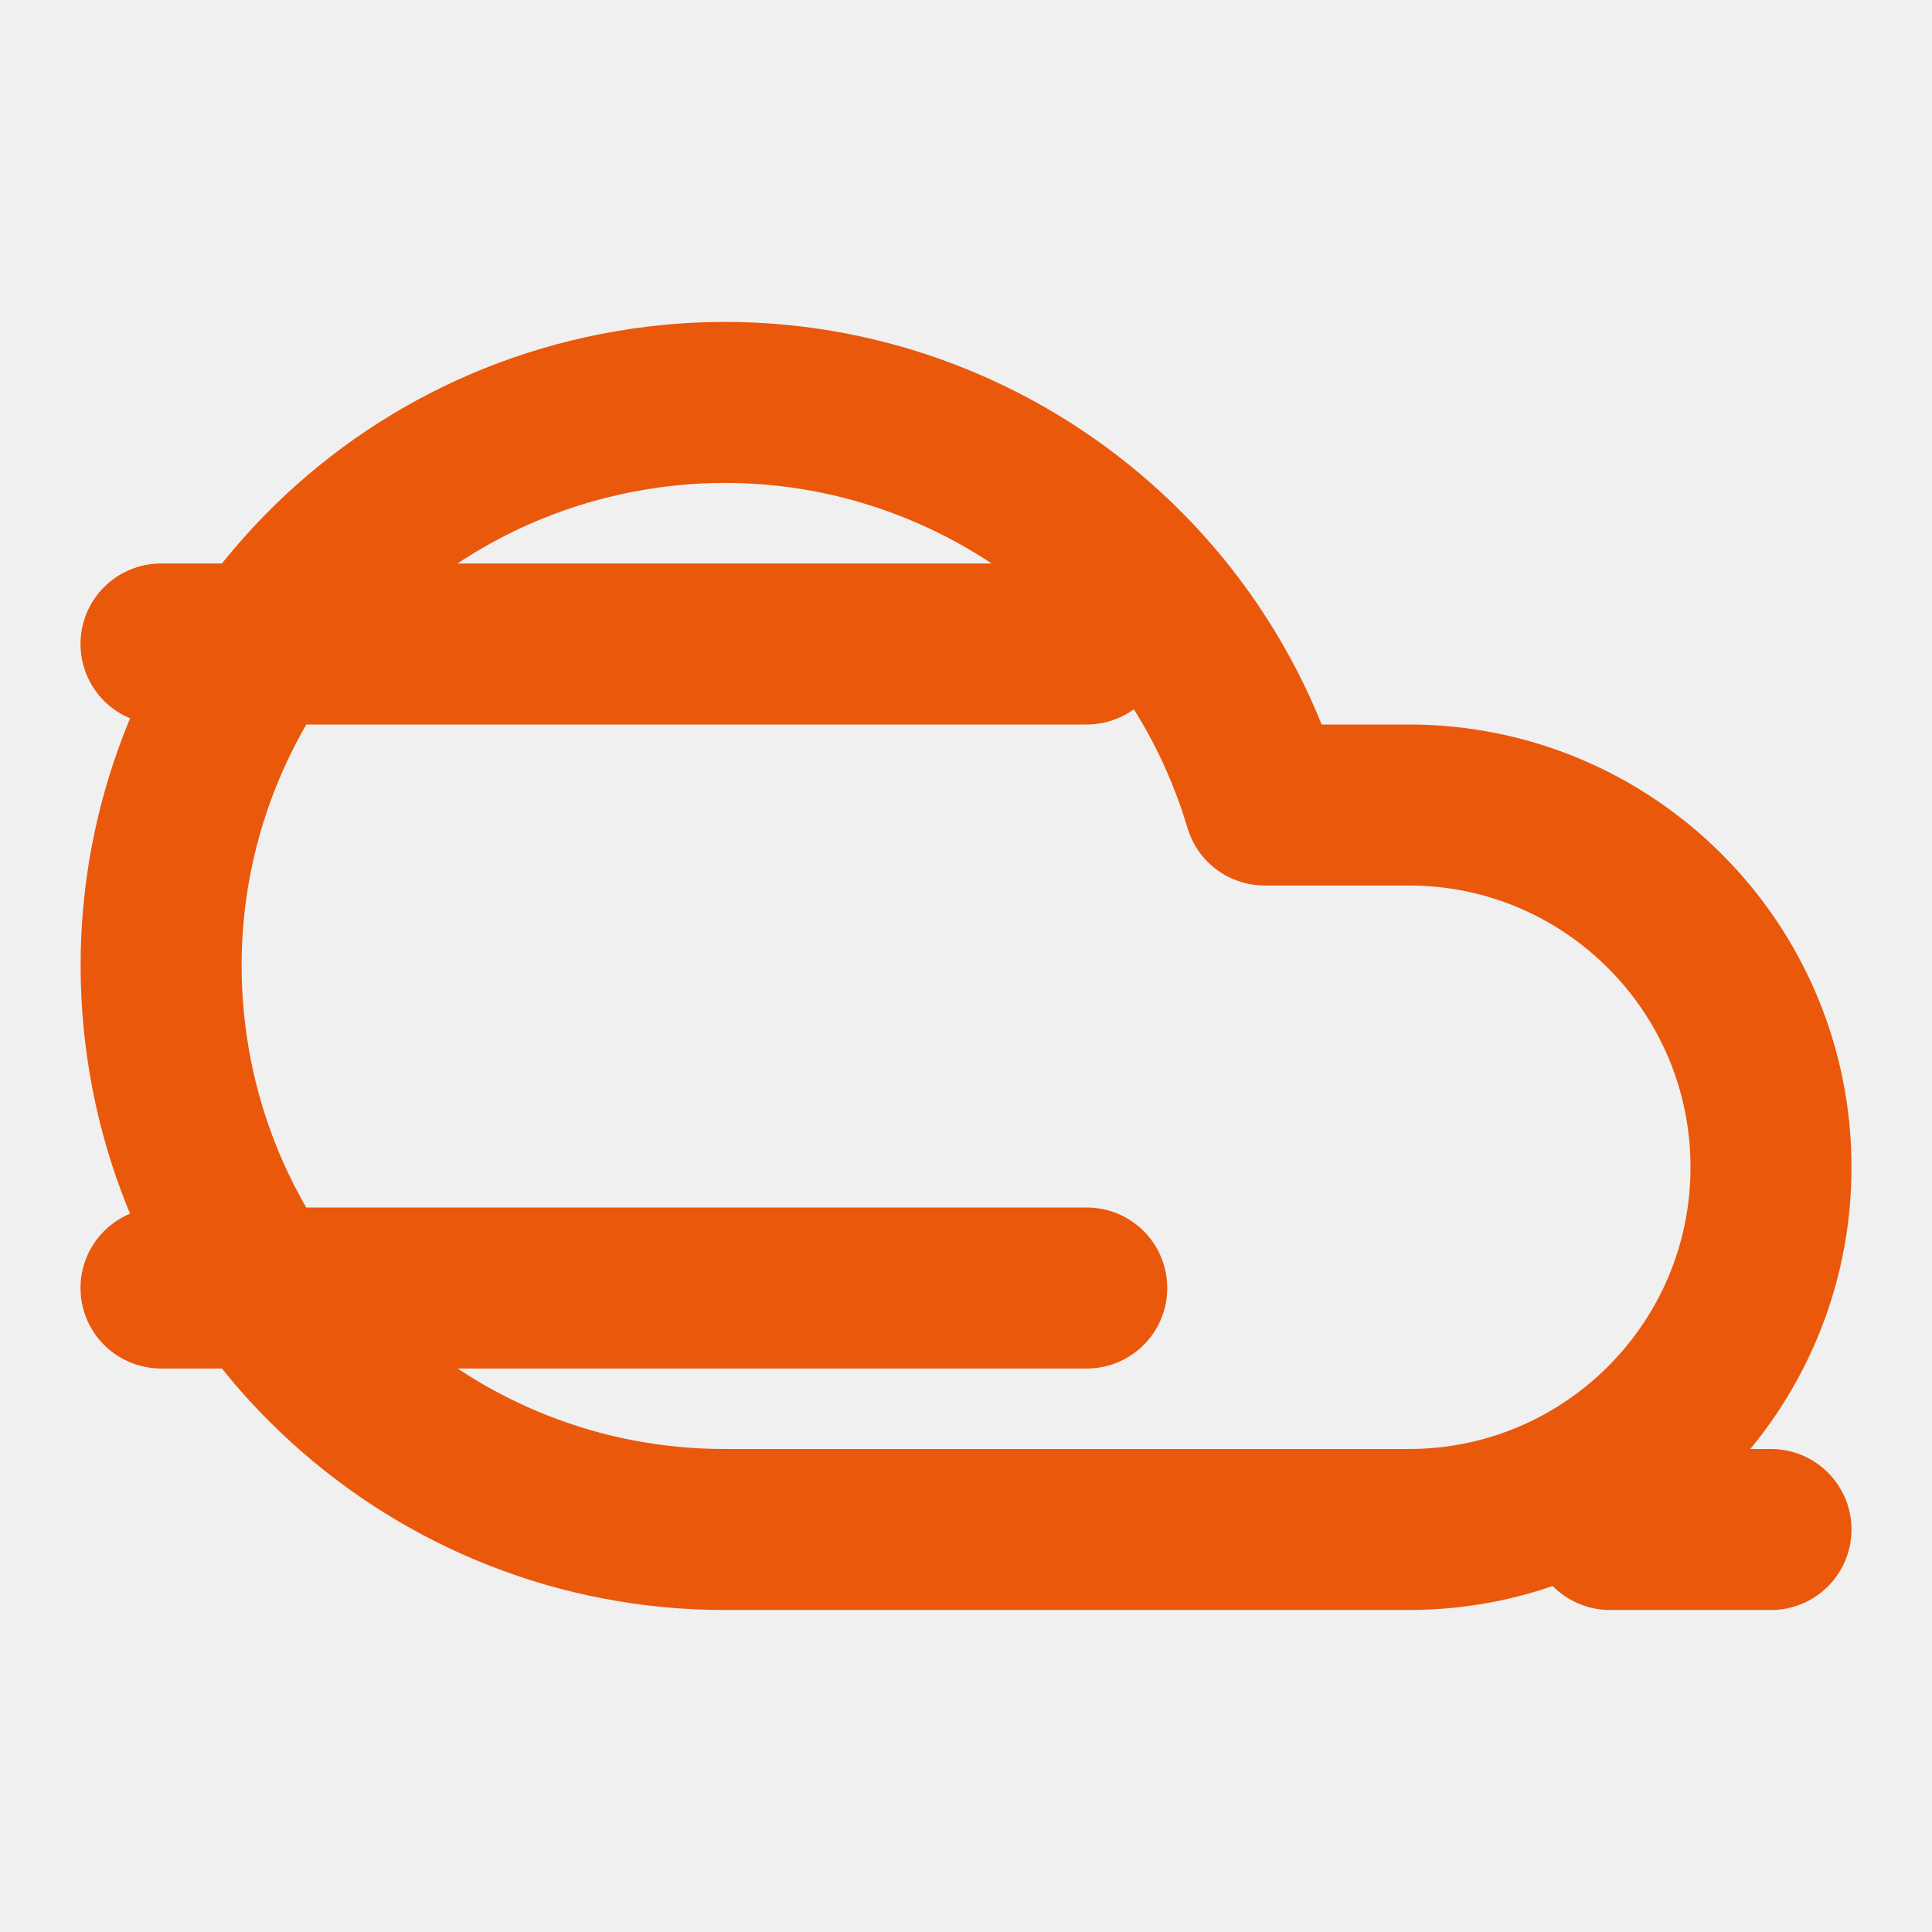
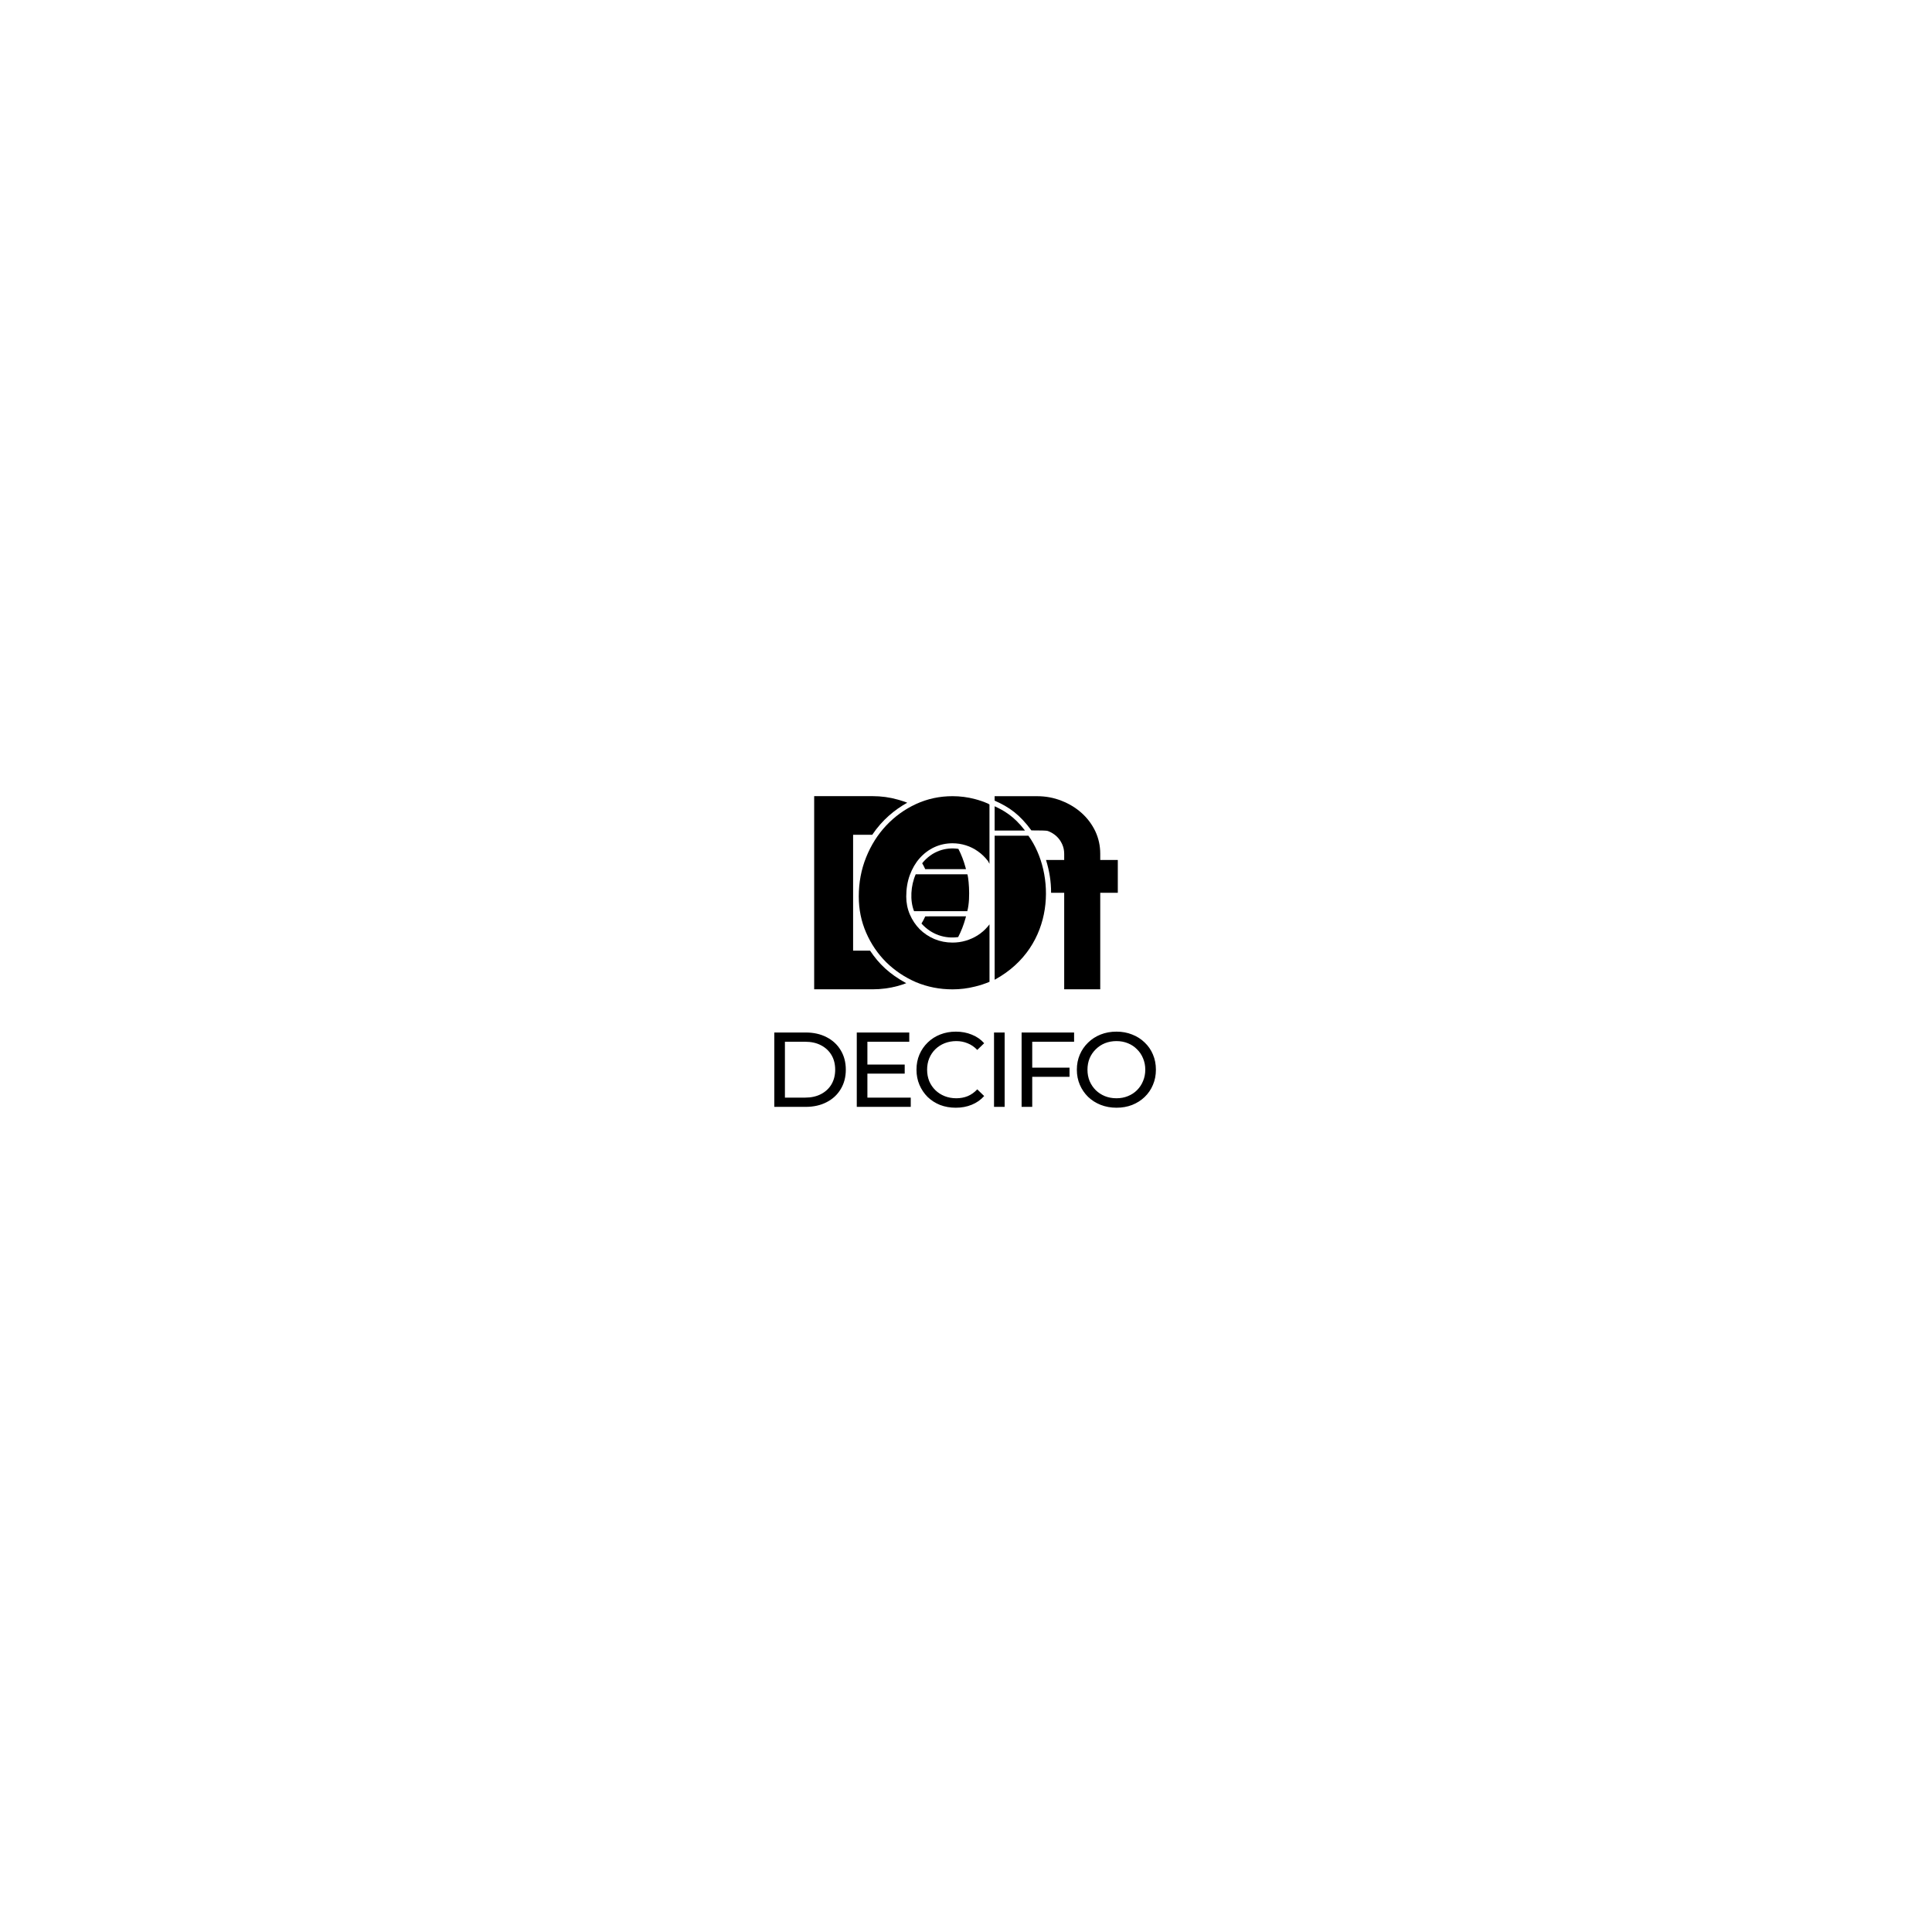
- <svg xmlns="http://www.w3.org/2000/svg" viewBox="0 0 24 24" fill="none" stroke="#ea580c" stroke-width="2" stroke-linecap="round" stroke-linejoin="round">
-   <path d="M17.5 19H9a7 7 0 1 1 6.71-9h1.79a4.5 4.5 0 1 1 0 9Z" />
-   <path d="M22 19h-2" />
-   <path d="M13.5 8H2" />
-   <path d="M13.5 16H2" />
+ <svg xmlns="http://www.w3.org/2000/svg" width="200" height="200" viewBox="0 0 200 200" fill="none">
+   <rect width="200" height="200" fill="white" />
+   <path d="M110.165 102.412H113.897V92.423H115.715V89.023H113.897V88.385C113.897 87.56 113.728 86.785 113.391 86.06C113.045 85.335 112.575 84.706 111.983 84.172C111.382 83.63 110.685 83.205 109.892 82.897C109.099 82.58 108.251 82.422 107.349 82.422H102.963V82.882C104.473 83.546 105.571 84.326 106.768 85.963C107.637 85.961 108.344 85.974 108.47 86.022C108.807 86.147 109.103 86.327 109.359 86.56C109.605 86.785 109.801 87.056 109.946 87.373C110.092 87.681 110.165 88.019 110.165 88.385V89.023H108.283C108.631 90.161 108.809 91.222 108.809 92.423H110.165V102.412Z" fill="black" />
+   <path d="M99.212 87.875C99.517 88.468 99.76 89.098 99.942 89.765C99.961 89.834 99.98 89.903 99.998 89.972H95.779C95.684 89.761 95.579 89.557 95.463 89.362C96.511 88.073 97.924 87.686 99.212 87.875Z" fill="black" />
+   <path d="M100.001 94.856C99.982 94.93 99.962 95.004 99.942 95.078C99.756 95.753 99.506 96.395 99.19 97.005C97.847 97.198 96.425 96.764 95.391 95.603C95.537 95.368 95.668 95.12 95.783 94.862L100.001 94.856Z" fill="black" />
+   <path d="M90.307 102.413C91.227 102.413 92.11 102.296 92.956 102.064C93.249 101.981 93.535 101.887 93.815 101.781C92.059 100.819 90.984 99.784 90.069 98.411H88.313V86.418H90.292C91.36 84.836 92.632 83.821 93.918 83.095C93.788 83.044 93.659 82.998 93.53 82.954C93.328 82.889 93.1 82.821 92.956 82.779C92.11 82.537 91.227 82.416 90.307 82.416H84.283V102.413H90.307Z" fill="black" />
+   <path d="M100.134 94.323C100.526 92.849 100.21 90.506 100.134 90.506L94.795 90.506C94.274 91.671 94.183 93.239 94.623 94.323H100.134Z" fill="black" />
+   <path d="M102.274 89.133C101.967 88.733 101.618 88.397 101.228 88.126C100.849 87.855 100.435 87.649 99.986 87.508C99.537 87.366 99.076 87.296 98.603 87.296C97.94 87.296 97.314 87.431 96.722 87.702C96.143 87.973 95.635 88.356 95.197 88.85C94.771 89.333 94.434 89.91 94.186 90.581C93.938 91.253 93.814 91.995 93.814 92.807C93.814 93.466 93.938 94.085 94.186 94.662C94.434 95.239 94.771 95.745 95.197 96.181C95.635 96.617 96.143 96.958 96.722 97.206C97.314 97.453 97.94 97.576 98.603 97.576C99.076 97.576 99.531 97.512 99.968 97.382C100.406 97.253 100.814 97.07 101.192 96.835C101.582 96.587 101.925 96.293 102.221 95.951C102.295 95.866 102.366 95.778 102.433 95.689V101.635C101.945 101.844 101.437 102.011 100.908 102.134C100.163 102.322 99.395 102.417 98.603 102.417C97.266 102.417 96.007 102.169 94.825 101.675C93.654 101.168 92.625 100.479 91.738 99.608C90.863 98.736 90.171 97.718 89.663 96.552C89.155 95.386 88.9 94.138 88.9 92.807C88.9 91.359 89.155 90.004 89.663 88.744C90.171 87.484 90.863 86.389 91.738 85.459C92.625 84.517 93.654 83.775 94.825 83.233C96.007 82.691 97.266 82.42 98.603 82.42C99.395 82.42 100.169 82.52 100.926 82.721C101.391 82.842 101.84 82.997 102.274 83.187L102.43 83.281V89.422L102.274 89.133Z" fill="black" />
+   <path d="M102.965 101.424C109.33 97.957 109.271 90.4 106.46 86.51L102.965 86.51V87.114V89.532V90.206V90.325V101.424Z" fill="black" />
+   <path d="M102.964 85.98C104.162 85.98 104.897 85.98 106.109 85.98C104.964 84.478 103.88 83.884 102.964 83.465L102.964 83.589V83.994V84.107V84.127V85.98Z" fill="black" />
+   <path d="M80.155 114.583V106.883H83.4C84.221 106.883 84.944 107.045 85.567 107.367C86.198 107.69 86.685 108.141 87.03 108.72C87.382 109.3 87.558 109.971 87.558 110.733C87.558 111.496 87.382 112.167 87.03 112.746C86.685 113.326 86.198 113.777 85.567 114.099C84.944 114.422 84.221 114.583 83.4 114.583H80.155ZM81.255 113.626H83.334C83.972 113.626 84.522 113.505 84.984 113.263C85.453 113.021 85.816 112.684 86.073 112.251C86.33 111.811 86.458 111.305 86.458 110.733C86.458 110.154 86.33 109.648 86.073 109.215C85.816 108.783 85.453 108.445 84.984 108.203C84.522 107.961 83.972 107.84 83.334 107.84H81.255V113.626ZM89.694 110.205H93.654V111.14H89.694V110.205ZM89.793 113.626H94.281V114.583H88.693V106.883H94.127V107.84H89.793V113.626ZM98.944 114.671C98.358 114.671 97.815 114.576 97.316 114.385C96.825 114.187 96.396 113.912 96.029 113.56C95.67 113.201 95.388 112.783 95.182 112.306C94.977 111.83 94.874 111.305 94.874 110.733C94.874 110.161 94.977 109.637 95.182 109.16C95.388 108.684 95.674 108.269 96.04 107.917C96.407 107.558 96.836 107.283 97.327 107.092C97.826 106.894 98.369 106.795 98.955 106.795C99.549 106.795 100.096 106.898 100.594 107.103C101.1 107.301 101.529 107.598 101.881 107.994L101.166 108.687C100.873 108.379 100.543 108.152 100.176 108.005C99.81 107.851 99.417 107.774 98.999 107.774C98.567 107.774 98.163 107.848 97.789 107.994C97.423 108.141 97.104 108.346 96.832 108.61C96.561 108.874 96.348 109.19 96.194 109.556C96.048 109.916 95.974 110.308 95.974 110.733C95.974 111.159 96.048 111.555 96.194 111.921C96.348 112.281 96.561 112.592 96.832 112.856C97.104 113.12 97.423 113.326 97.789 113.472C98.163 113.619 98.567 113.692 98.999 113.692C99.417 113.692 99.81 113.619 100.176 113.472C100.543 113.318 100.873 113.084 101.166 112.768L101.881 113.461C101.529 113.857 101.1 114.158 100.594 114.363C100.096 114.569 99.546 114.671 98.944 114.671ZM102.901 114.583V106.883H104.001V114.583H102.901ZM106.746 110.524H110.717V111.47H106.746V110.524ZM106.856 114.583H105.756V106.883H111.19V107.84H106.856V114.583ZM115.578 114.671C114.992 114.671 114.445 114.572 113.939 114.374C113.441 114.176 113.008 113.901 112.641 113.549C112.275 113.19 111.989 112.772 111.783 112.295C111.578 111.819 111.475 111.298 111.475 110.733C111.475 110.169 111.578 109.648 111.783 109.171C111.989 108.695 112.275 108.28 112.641 107.928C113.008 107.569 113.441 107.29 113.939 107.092C114.438 106.894 114.984 106.795 115.578 106.795C116.165 106.795 116.704 106.894 117.195 107.092C117.694 107.283 118.127 107.558 118.493 107.917C118.867 108.269 119.153 108.684 119.351 109.16C119.557 109.637 119.659 110.161 119.659 110.733C119.659 111.305 119.557 111.83 119.351 112.306C119.153 112.783 118.867 113.201 118.493 113.56C118.127 113.912 117.694 114.187 117.195 114.385C116.704 114.576 116.165 114.671 115.578 114.671ZM115.578 113.692C116.004 113.692 116.396 113.619 116.755 113.472C117.122 113.326 117.437 113.12 117.701 112.856C117.973 112.585 118.182 112.27 118.328 111.91C118.482 111.551 118.559 111.159 118.559 110.733C118.559 110.308 118.482 109.916 118.328 109.556C118.182 109.197 117.973 108.885 117.701 108.621C117.437 108.35 117.122 108.141 116.755 107.994C116.396 107.848 116.004 107.774 115.578 107.774C115.146 107.774 114.746 107.848 114.379 107.994C114.02 108.141 113.705 108.35 113.433 108.621C113.162 108.885 112.949 109.197 112.795 109.556C112.649 109.916 112.575 110.308 112.575 110.733C112.575 111.159 112.649 111.551 112.795 111.91C112.949 112.27 113.162 112.585 113.433 112.856C113.705 113.12 114.02 113.326 114.379 113.472C114.746 113.619 115.146 113.692 115.578 113.692Z" fill="black" />
</svg>
